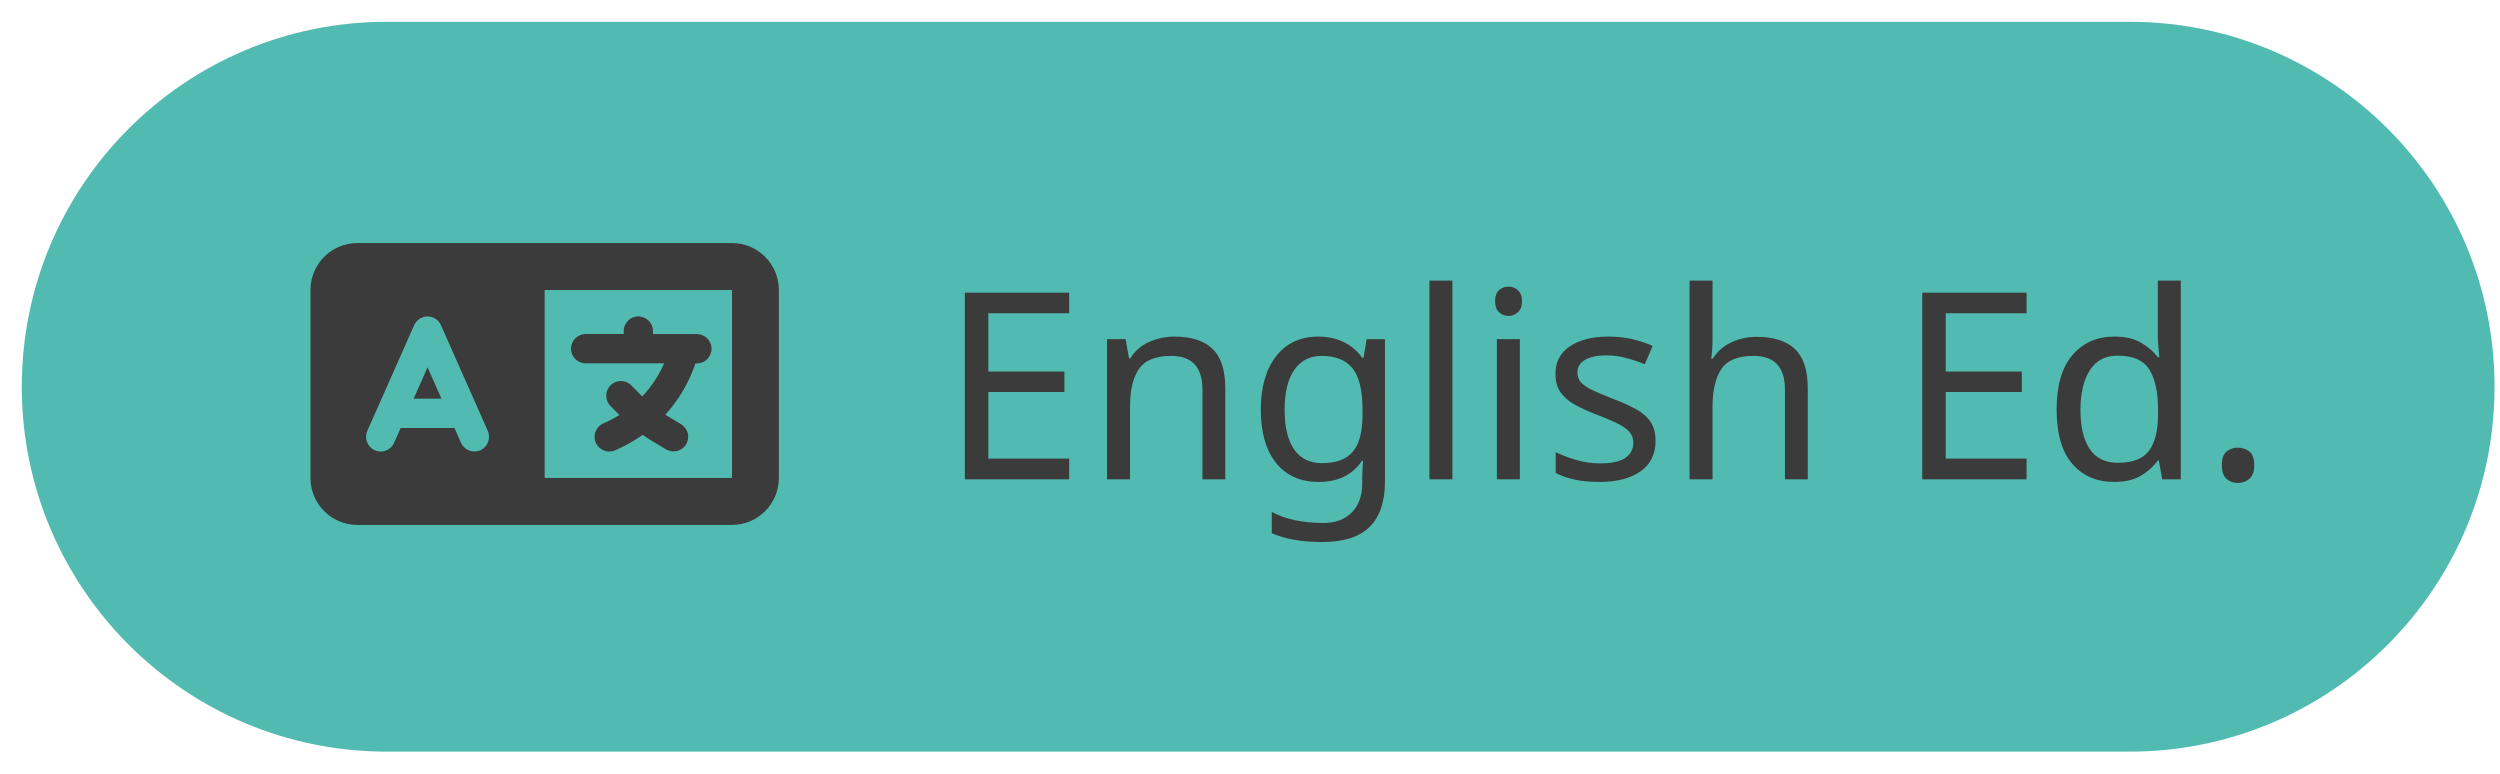
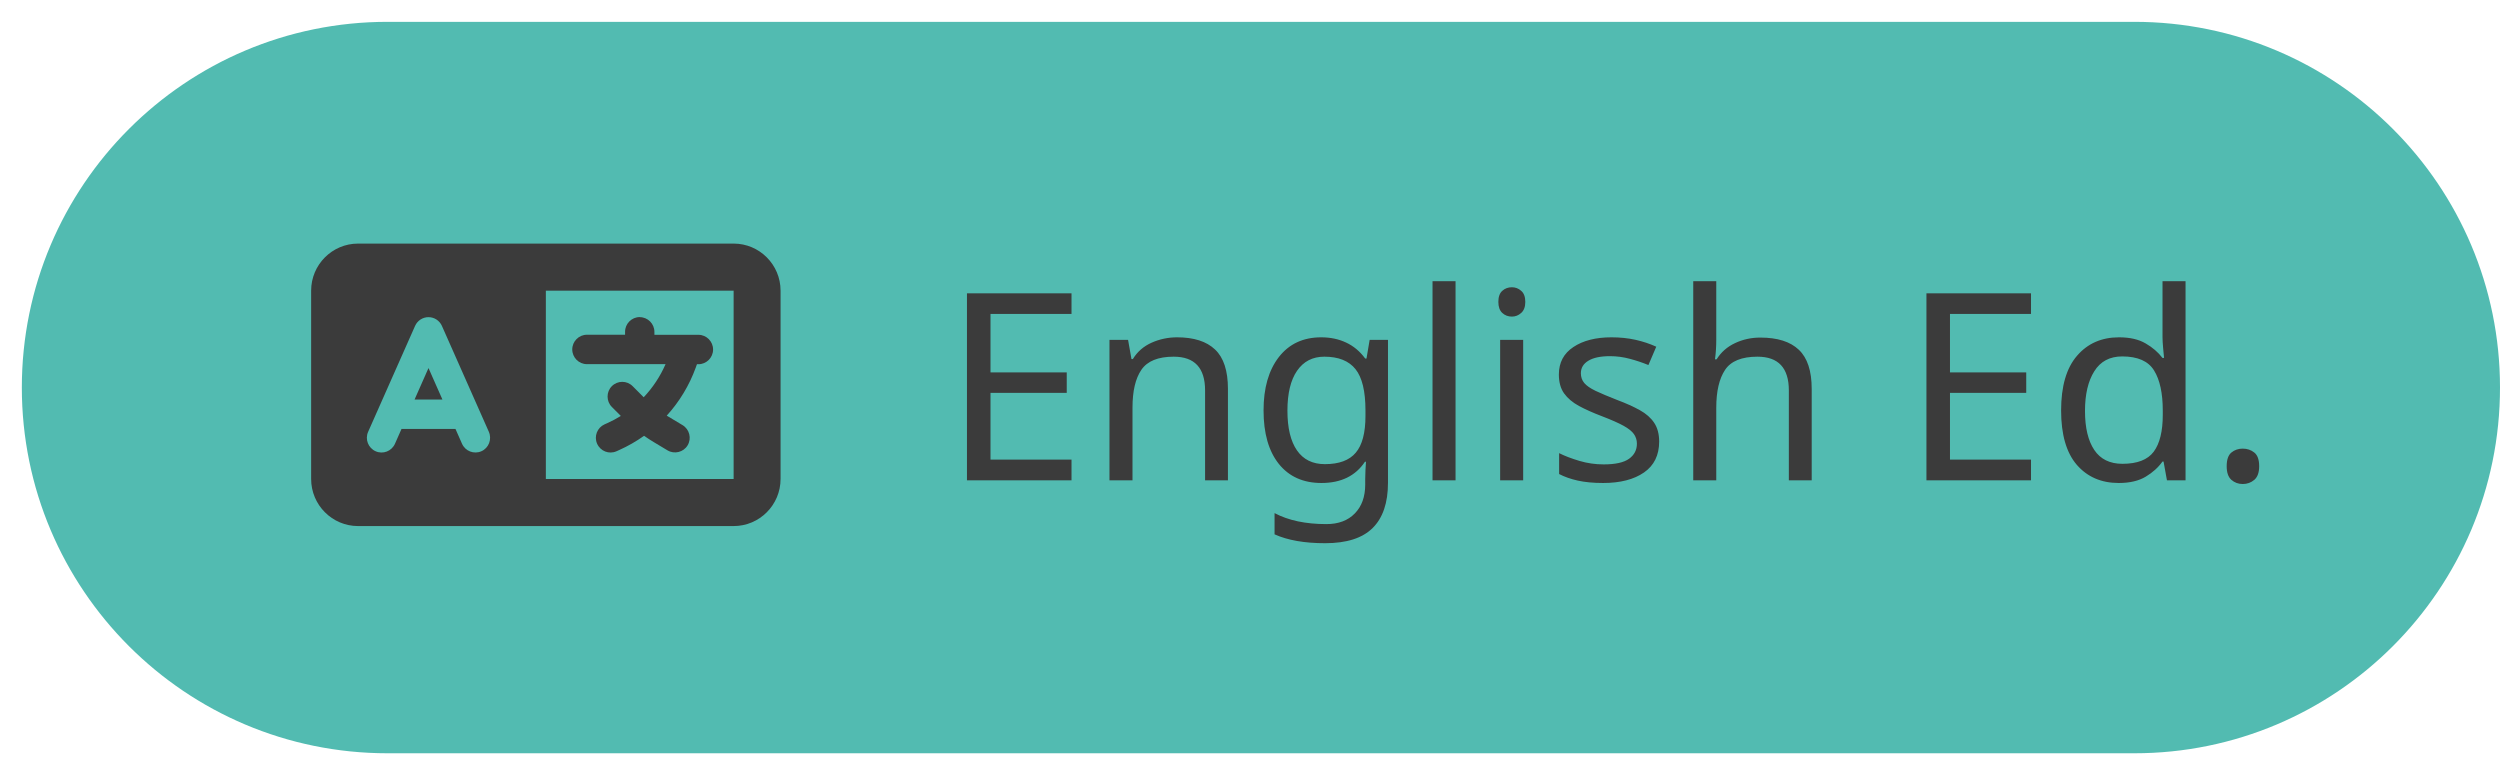
- <svg xmlns="http://www.w3.org/2000/svg" width="459" height="142" xml:space="preserve" overflow="hidden">
+ <svg xmlns="http://www.w3.org/2000/svg" width="458" height="142" xml:space="preserve" overflow="hidden">
  <g transform="translate(-1223 -1242)">
    <g>
      <path d="M1227 1313C1227 1276 1257 1246 1294 1246L1614 1246C1651 1246 1681 1276 1681 1313L1681 1313C1681 1350 1651 1380 1614 1380L1294 1380C1257 1380 1227 1350 1227 1313Z" fill="#52BBB1" fill-rule="evenodd" fill-opacity="1" />
      <text fill="#3B3B3B" fill-opacity="1" font-family="Noto Sans SC,Noto Sans SC_MSFontService,sans-serif" font-style="normal" font-variant="normal" font-weight="400" font-stretch="normal" font-size="48" text-anchor="start" direction="ltr" writing-mode="lr-tb" unicode-bidi="normal" text-decoration="none" transform="matrix(1 0 0 1 1395.49 1330)">English Ed.</text>
      <g>
        <g>
          <g>
            <path d="M0 17.2C0 12.457 3.857 8.6 8.6 8.6L34.4 8.6 40.85 8.6 43 8.6 77.4 8.6C82.143 8.6 86 12.457 86 17.2L86 51.6C86 56.343 82.143 60.2 77.4 60.2L43 60.2 40.85 60.2 34.4 60.2 8.6 60.2C3.857 60.2 0 56.343 0 51.6L0 17.2ZM43 17.2 43 51.6 77.4 51.6 77.4 17.2 43 17.2ZM23.959 23.637C23.529 22.669 22.561 22.038 21.5 22.038 20.438 22.038 19.471 22.669 19.041 23.637L10.441 42.986C9.836 44.344 10.454 45.929 11.812 46.534 13.169 47.139 14.754 46.521 15.359 45.163L16.555 42.462 26.445 42.462 27.641 45.163C28.246 46.521 29.831 47.125 31.188 46.534 32.546 45.943 33.15 44.344 32.559 42.986L23.959 23.637ZM21.5 31.336 24.053 37.087 18.947 37.087 21.5 31.336ZM60.2 22.038C61.678 22.038 62.888 23.247 62.888 24.725L62.888 25.262 68.8 25.262 70.95 25.262C72.428 25.262 73.637 26.472 73.637 27.95 73.637 29.428 72.428 30.637 70.95 30.637L70.681 30.637 70.466 31.242C69.27 34.521 67.456 37.504 65.145 40.03 65.266 40.111 65.387 40.178 65.508 40.245L68.047 41.764C69.324 42.53 69.727 44.182 68.975 45.446 68.222 46.709 66.556 47.125 65.293 46.373L62.753 44.854C62.148 44.492 61.571 44.115 60.993 43.712 59.568 44.72 58.05 45.593 56.424 46.319L55.94 46.534C54.583 47.139 52.998 46.521 52.393 45.163 51.788 43.806 52.406 42.221 53.763 41.616L54.247 41.401C55.107 41.011 55.94 40.581 56.733 40.084L55.094 38.445C54.046 37.397 54.046 35.69 55.094 34.642 56.142 33.594 57.848 33.594 58.897 34.642L60.858 36.604 60.926 36.671C62.592 34.911 63.949 32.868 64.93 30.624L60.2 30.624 50.525 30.624C49.047 30.624 47.837 29.415 47.837 27.936 47.837 26.458 49.047 25.249 50.525 25.249L57.513 25.249 57.513 24.712C57.513 23.233 58.722 22.024 60.2 22.024Z" fill="#3B3B3B" fill-rule="nonzero" fill-opacity="1" transform="matrix(1 0 0 1.00291 1280 1278)" />
          </g>
        </g>
      </g>
    </g>
  </g>
</svg>
